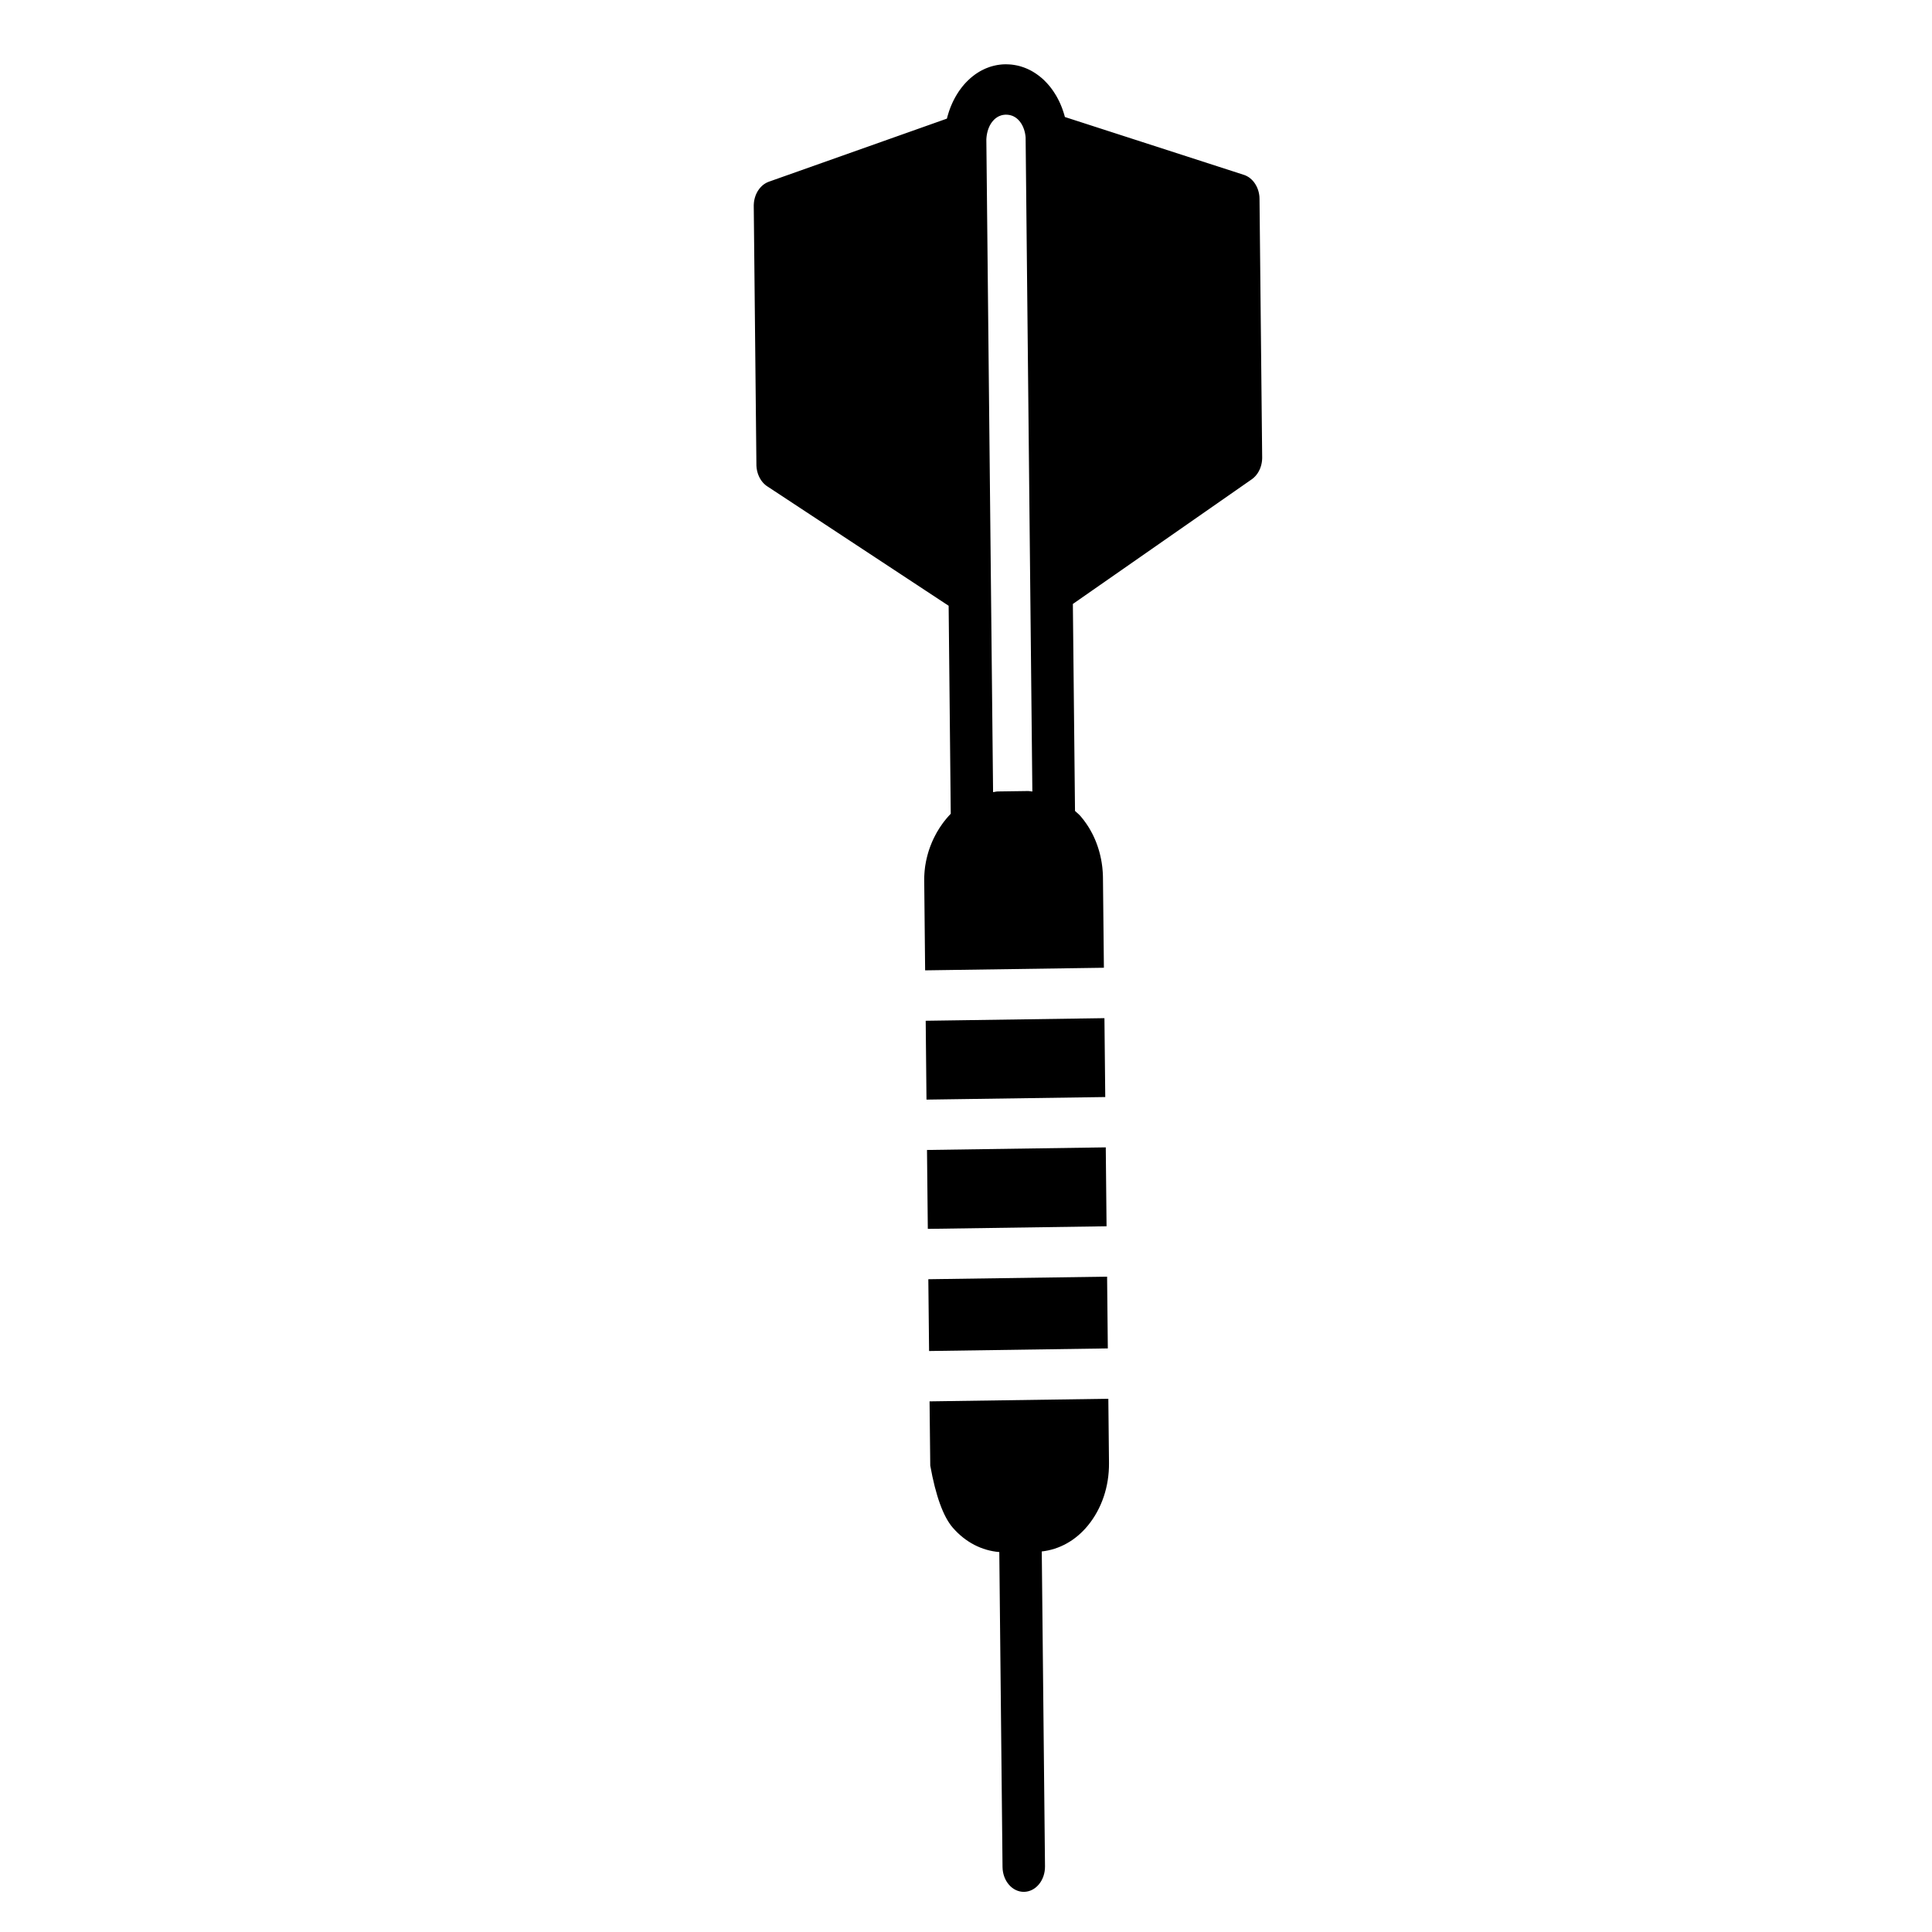
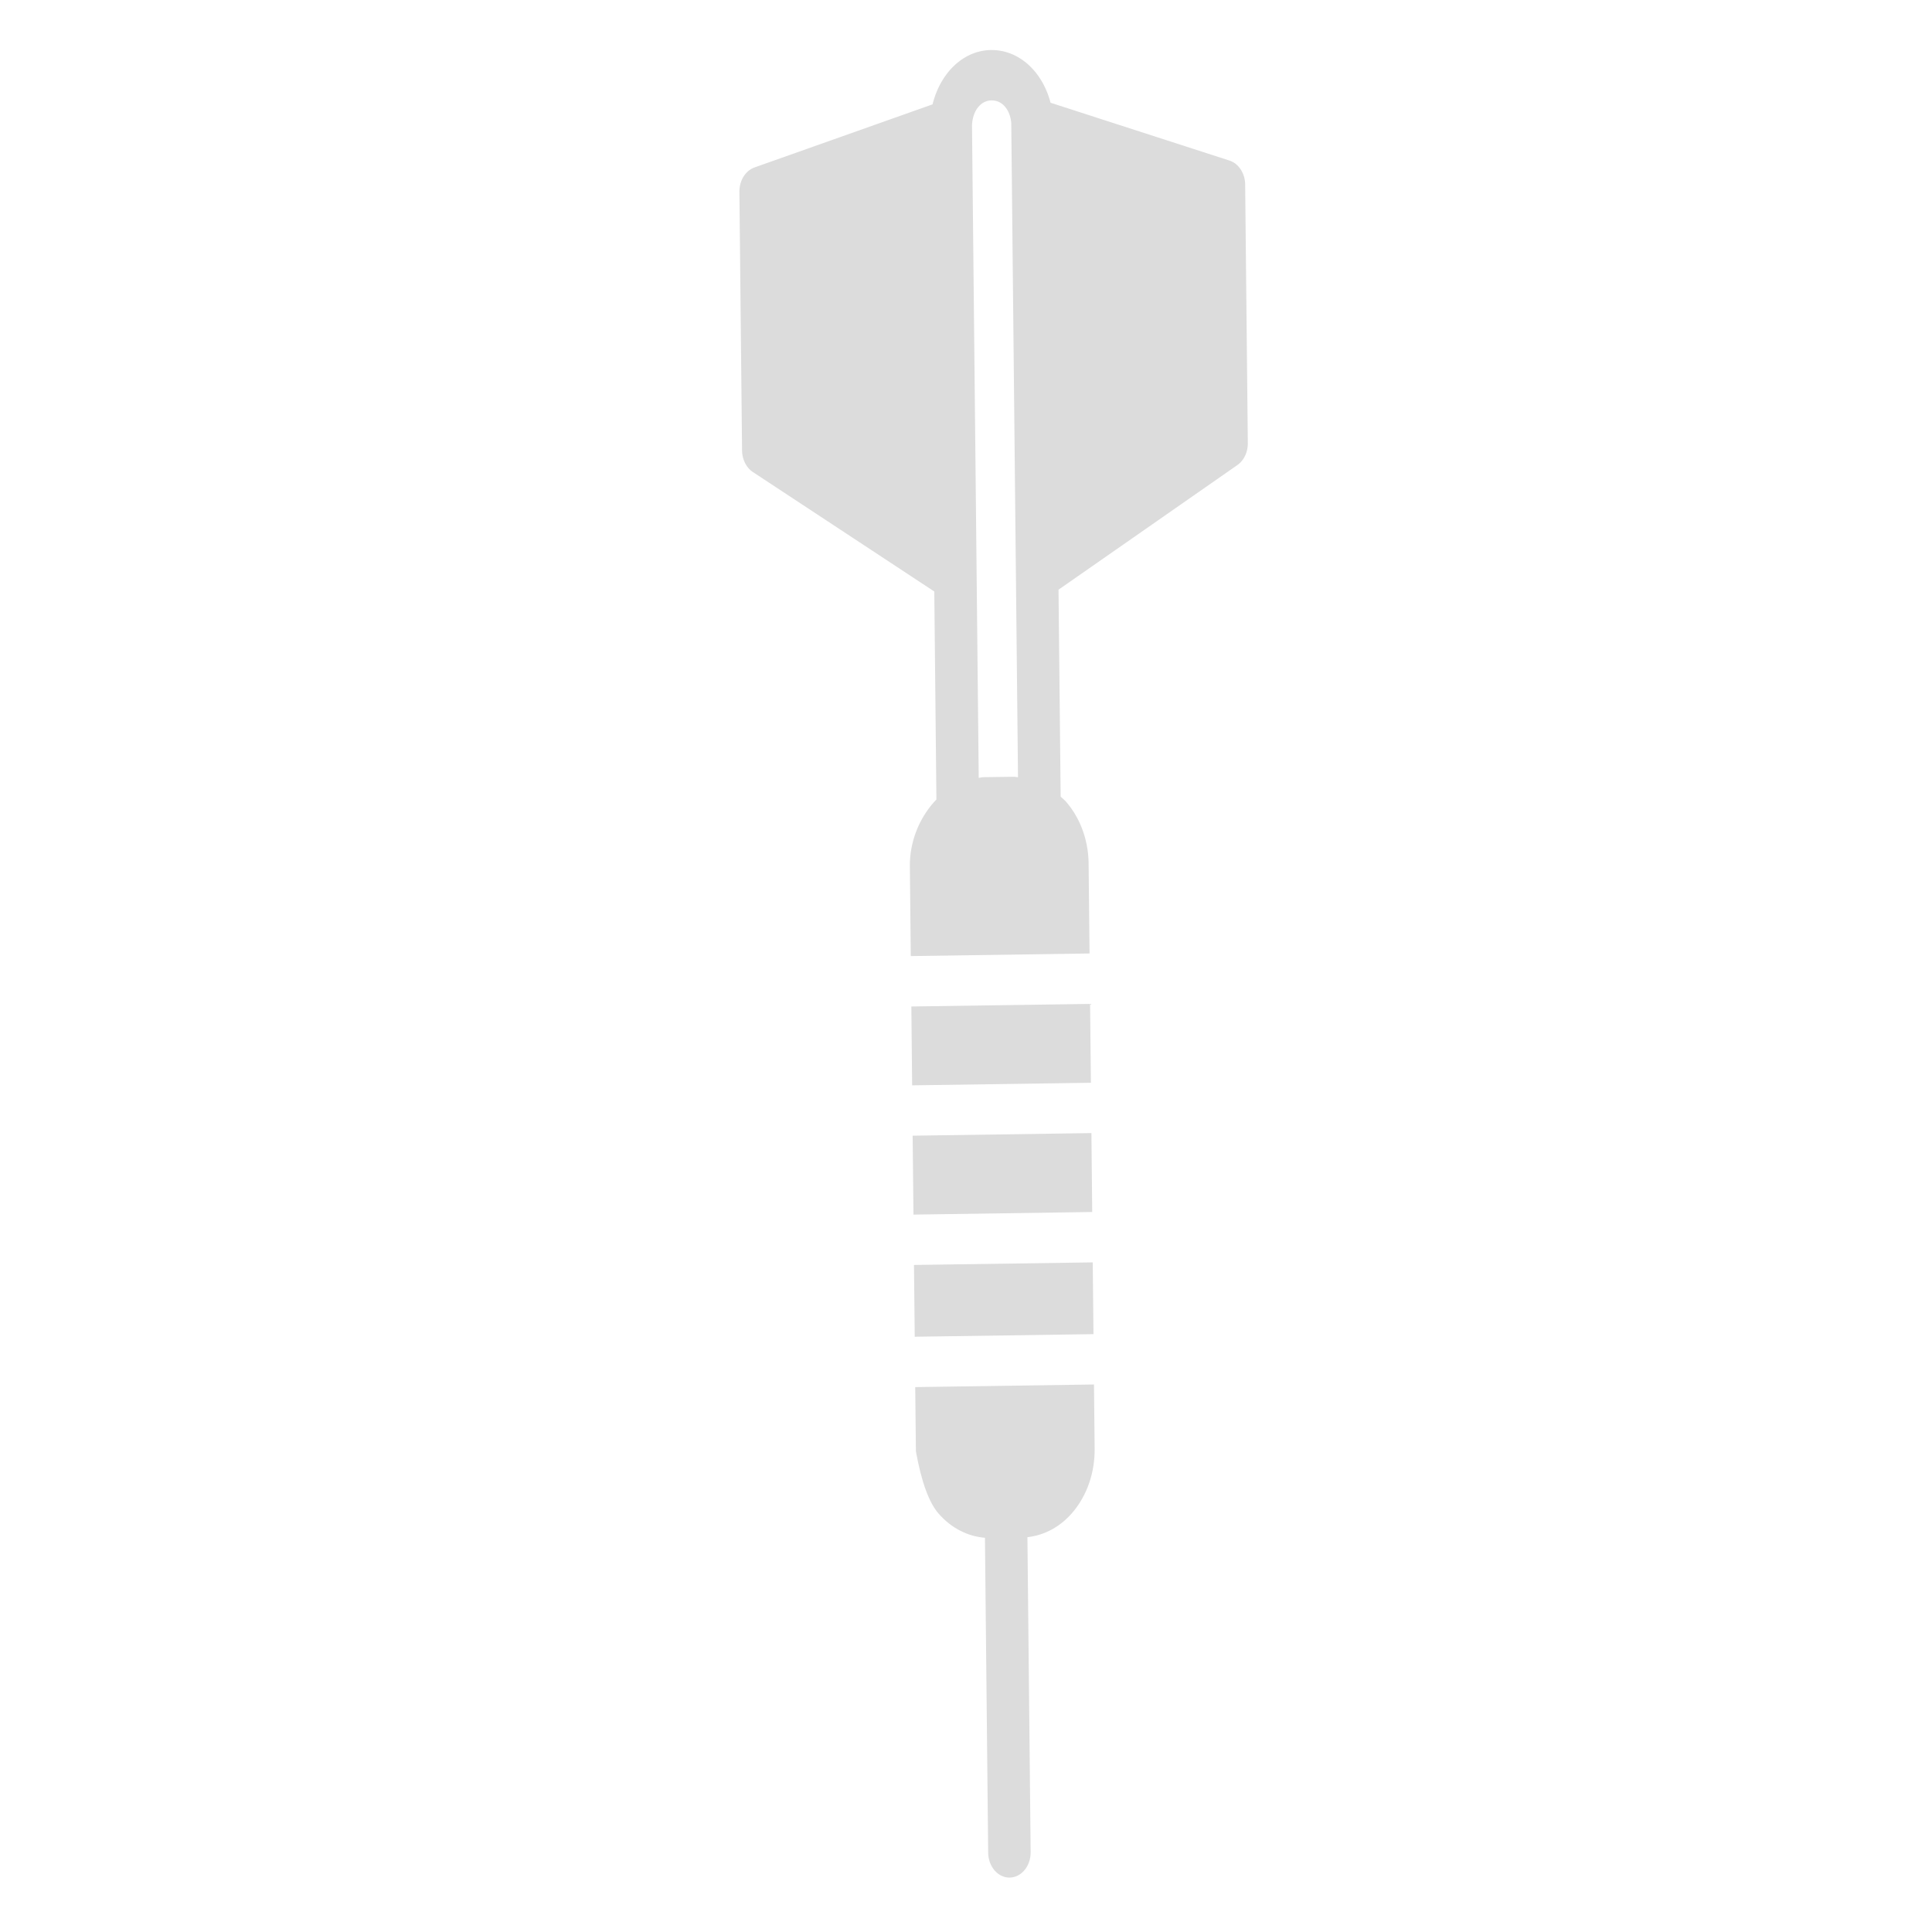
- <svg xmlns="http://www.w3.org/2000/svg" xmlns:xlink="http://www.w3.org/1999/xlink" version="1.1" preserveAspectRatio="xMidYMid meet" viewBox="0 0 640 640" width="640" height="640">
+ <svg xmlns="http://www.w3.org/2000/svg" xmlns:xlink="http://www.w3.org/1999/xlink" width="640" height="640" preserveAspectRatio="xMidYMid meet">
  <defs>
-     <path d="M334.37 21.34L335.05 21.39L335.73 21.48L336.39 21.59L337.05 21.72L337.71 21.88L338.35 22.07L338.99 22.28L339.61 22.51L340.23 22.77L340.84 23.05L341.44 23.35L342.03 23.68L342.61 24.03L343.18 24.4L343.73 24.79L344.28 25.2L344.81 25.63L345.34 26.08L345.85 26.55L346.34 27.05L346.83 27.56L347.3 28.09L347.76 28.63L348.2 29.2L348.63 29.78L349.04 30.38L349.44 31L349.83 31.63L350.2 32.28L350.55 32.94L350.89 33.62L351.21 34.31L351.51 35.02L351.8 35.74L352.06 36.48L352.31 37.22L352.55 37.99L352.76 38.76L412.04 57.92L412.27 58L412.49 58.08L412.71 58.18L412.92 58.28L413.13 58.39L413.34 58.51L413.54 58.63L413.74 58.76L413.94 58.9L414.13 59.05L414.31 59.21L414.49 59.37L414.67 59.53L414.84 59.71L415.01 59.88L415.17 60.07L415.32 60.26L415.47 60.46L415.62 60.66L415.76 60.87L415.89 61.08L416.02 61.3L416.14 61.52L416.26 61.74L416.37 61.98L416.48 62.21L416.57 62.45L416.67 62.69L416.75 62.94L416.83 63.19L416.9 63.44L416.97 63.7L417.02 63.96L417.08 64.23L417.12 64.49L417.16 64.76L417.19 65.03L417.21 65.3L417.22 65.58L417.23 65.86L418.11 151.49L418.11 151.66L418.11 151.82L418.1 151.99L418.09 152.16L418.08 152.32L418.07 152.49L418.05 152.65L418.03 152.82L418.01 152.98L417.99 153.14L417.96 153.3L417.93 153.46L417.9 153.62L417.86 153.78L417.83 153.94L417.79 154.09L417.74 154.25L417.7 154.4L417.65 154.56L417.6 154.71L417.55 154.86L417.49 155.01L417.44 155.16L417.38 155.3L417.32 155.45L417.25 155.59L417.18 155.73L417.11 155.87L417.04 156.01L416.97 156.15L416.89 156.28L416.82 156.42L416.73 156.55L416.65 156.68L416.57 156.81L416.48 156.93L416.39 157.06L416.3 157.18L416.21 157.3L416.11 157.42L416.08 157.46L416.05 157.5L416.01 157.54L415.98 157.57L415.95 157.61L415.91 157.65L415.88 157.69L415.84 157.73L415.81 157.76L415.78 157.8L415.74 157.84L415.71 157.87L415.67 157.91L415.63 157.95L415.6 157.98L415.56 158.02L415.53 158.05L415.49 158.09L415.45 158.12L415.42 158.15L415.38 158.19L415.34 158.22L415.31 158.26L415.27 158.29L415.23 158.32L415.19 158.36L415.16 158.39L415.12 158.42L415.08 158.45L415.04 158.48L415 158.51L414.96 158.55L414.92 158.58L414.88 158.61L414.84 158.64L414.8 158.67L414.76 158.7L414.72 158.73L414.68 158.76L414.64 158.79L355.4 200.07L356.11 268.62L356.16 268.67L356.2 268.71L356.25 268.75L356.29 268.79L356.34 268.84L356.39 268.88L356.43 268.92L356.48 268.96L356.52 269L356.57 269.05L356.62 269.09L356.66 269.13L356.71 269.17L356.8 269.25L356.85 269.3L356.9 269.34L356.94 269.38L356.99 269.42L357.04 269.46L357.08 269.5L357.13 269.55L357.17 269.59L357.22 269.63L357.27 269.67L357.31 269.72L357.36 269.76L357.4 269.8L357.45 269.85L357.49 269.89L357.54 269.93L357.58 269.98L357.63 270.02L357.67 270.07L357.71 270.12L357.76 270.16L357.8 270.21L357.85 270.26L357.89 270.31L357.93 270.35L358.28 270.77L358.62 271.19L358.96 271.61L359.28 272.05L359.6 272.49L359.91 272.93L360.21 273.38L360.51 273.84L360.8 274.3L361.07 274.77L361.34 275.25L361.6 275.73L361.86 276.21L362.1 276.7L362.34 277.2L362.57 277.7L362.79 278.21L363 278.72L363.2 279.23L363.39 279.75L363.58 280.27L363.75 280.8L363.92 281.33L364.08 281.87L364.23 282.41L364.37 282.95L364.5 283.5L364.62 284.05L364.74 284.6L364.84 285.16L364.94 285.72L365.02 286.29L365.1 286.85L365.17 287.42L365.22 287.99L365.27 288.57L365.31 289.14L365.34 289.72L365.36 290.3L365.37 290.88L365.68 320.58L306.46 321.44L306.16 291.74L306.16 291.09L306.17 290.45L306.2 289.81L306.24 289.17L306.29 288.54L306.36 287.9L306.43 287.27L306.52 286.65L306.63 286.03L306.74 285.41L306.87 284.8L307.01 284.19L307.16 283.58L307.32 282.99L307.49 282.39L307.67 281.8L307.87 281.21L308.07 280.64L308.29 280.06L308.52 279.49L308.75 278.93L309 278.37L309.25 277.82L309.52 277.28L309.8 276.74L310.08 276.21L310.37 275.68L310.68 275.17L310.99 274.66L311.31 274.15L311.64 273.66L311.98 273.17L312.32 272.69L312.67 272.22L313.04 271.76L313.4 271.3L313.78 270.86L314.16 270.42L314.56 269.99L314.95 269.57L314.25 200.67L254.19 161.12L254.02 161.01L253.86 160.89L253.7 160.77L253.55 160.65L253.4 160.52L253.25 160.38L253.1 160.24L252.96 160.1L252.83 159.96L252.69 159.81L252.56 159.65L252.44 159.49L252.31 159.33L252.19 159.17L252.08 159L251.97 158.82L251.86 158.65L251.76 158.47L251.66 158.29L251.56 158.1L251.47 157.91L251.38 157.72L251.3 157.53L251.22 157.33L251.14 157.14L251.07 156.94L251.01 156.73L250.95 156.53L250.89 156.32L250.84 156.11L250.79 155.9L250.74 155.68L250.71 155.47L250.67 155.25L250.64 155.04L250.62 154.82L250.6 154.59L250.58 154.37L250.57 154.15L250.57 153.92L249.69 68.29L249.69 68.01L249.7 67.73L249.72 67.46L249.74 67.18L249.77 66.91L249.81 66.65L249.85 66.38L249.91 66.12L249.97 65.86L250.03 65.6L250.11 65.35L250.19 65.1L250.27 64.85L250.36 64.61L250.46 64.37L250.57 64.14L250.68 63.91L250.8 63.68L250.92 63.46L251.05 63.24L251.19 63.03L251.33 62.83L251.47 62.63L251.63 62.43L251.78 62.24L251.95 62.06L252.11 61.88L252.29 61.71L252.46 61.54L252.65 61.38L252.83 61.23L253.02 61.09L253.22 60.95L253.42 60.82L253.63 60.69L253.83 60.58L254.05 60.47L254.26 60.37L254.48 60.28L254.71 60.19L313.67 39.3L313.88 38.51L314.11 37.73L314.35 36.96L314.61 36.21L314.89 35.48L315.19 34.76L315.5 34.05L315.83 33.36L316.18 32.68L316.54 32.02L316.92 31.38L317.31 30.75L317.71 30.14L318.14 29.55L318.57 28.97L319.02 28.41L319.48 27.87L319.96 27.35L320.45 26.85L320.95 26.37L321.46 25.9L321.98 25.46L322.52 25.04L323.06 24.63L323.62 24.25L324.19 23.89L324.76 23.55L325.35 23.24L325.94 22.95L326.55 22.67L327.16 22.43L327.78 22.2L328.41 22L329.04 21.83L329.68 21.68L330.33 21.55L330.99 21.45L331.65 21.37L332.32 21.32L332.99 21.3L333.68 21.31L334.37 21.34ZM332.63 38.03L332.36 38.06L332.11 38.11L331.85 38.17L331.6 38.24L331.36 38.33L331.12 38.42L330.88 38.53L330.65 38.64L330.43 38.77L330.21 38.91L330 39.06L329.79 39.21L329.59 39.38L329.39 39.56L329.2 39.75L329.02 39.95L328.84 40.15L328.67 40.37L328.5 40.59L328.34 40.82L328.19 41.06L328.04 41.31L327.9 41.56L327.77 41.83L327.65 42.1L327.53 42.38L327.42 42.66L327.32 42.95L327.23 43.25L327.14 43.55L327.06 43.87L326.99 44.18L326.93 44.5L326.87 44.83L326.83 45.16L326.79 45.5L326.76 45.85L326.74 46.19L328.28 195.62L328.28 195.63L328.28 195.64L328.28 195.65L328.28 195.66L328.28 195.66L328.97 262.4L329.01 262.4L329.05 262.39L329.08 262.39L329.12 262.38L329.16 262.38L329.2 262.37L329.24 262.37L329.27 262.36L329.31 262.35L329.35 262.35L329.39 262.34L329.43 262.33L329.46 262.33L329.5 262.32L329.54 262.31L329.58 262.3L329.65 262.29L329.69 262.28L329.73 262.28L329.77 262.27L329.81 262.26L329.84 262.26L329.88 262.25L329.92 262.24L329.96 262.24L329.99 262.23L330.03 262.22L330.07 262.22L330.11 262.21L330.15 262.21L330.19 262.2L330.22 262.2L330.26 262.2L330.3 262.19L330.34 262.19L330.38 262.19L330.42 262.19L330.46 262.18L330.49 262.18L340.45 262.04L340.48 262.04L340.52 262.04L340.56 262.04L340.6 262.04L340.64 262.04L340.68 262.04L340.72 262.05L340.75 262.05L340.79 262.05L340.83 262.06L340.87 262.06L340.91 262.06L340.94 262.07L340.98 262.07L341.02 262.08L341.06 262.08L341.1 262.09L341.14 262.09L341.17 262.1L341.21 262.1L341.25 262.11L341.29 262.11L341.4 262.13L341.44 262.13L341.48 262.14L341.52 262.14L341.55 262.15L341.59 262.15L341.63 262.16L341.67 262.16L341.71 262.17L341.75 262.17L341.79 262.18L341.82 262.18L341.86 262.18L341.9 262.19L341.94 262.19L341.98 262.19L341.29 195.44L341.29 195.44L339.75 45.57L339.73 45.31L339.7 45.04L339.66 44.76L339.62 44.49L339.57 44.22L339.52 43.95L339.45 43.68L339.38 43.41L339.3 43.14L339.22 42.87L339.12 42.61L339.02 42.35L338.92 42.09L338.8 41.84L338.68 41.59L338.55 41.34L338.41 41.1L338.27 40.87L338.11 40.64L337.95 40.42L337.79 40.2L337.61 40L337.43 39.8L337.24 39.6L337.04 39.42L336.84 39.25L336.63 39.08L336.41 38.93L336.18 38.78L335.94 38.65L335.7 38.52L335.45 38.41L335.19 38.31L334.92 38.23L334.65 38.15L334.37 38.09L334.08 38.05L333.78 38.01L333.48 38L333.16 37.99L332.89 38L332.63 38.03Z" id="cyRYxoTd7" />
-     <path d="M307.35 407.08L307.08 380.94L366.3 380.08L366.56 406.22L307.35 407.08Z" id="alkNI9cTv" />
-     <path d="M315.6 506.04C319.82 510.91 325.25 513.66 331.03 514.14C331.14 524.57 331.99 608.03 332.1 618.46C332.15 623.07 335.33 626.75 339.22 626.7C341.16 626.67 342.91 625.72 344.17 624.19C345.43 622.66 346.19 620.56 346.17 618.26C346.06 607.83 345.21 524.37 345.1 513.94C350.87 513.29 356.24 510.39 360.35 505.39C364.95 499.79 367.44 492.43 367.37 484.65C367.35 483.23 367.28 476.14 367.15 463.36L307.93 464.22L308.16 485.5C309.97 495.55 312.46 502.39 315.6 506.04Z" id="d1eFlgznv" />
-     <path d="M306.91 364.26L306.65 338.14L365.86 337.28L366.13 363.41L306.91 364.26Z" id="bbJxQ6elb" />
-     <path d="M307.77 447.54L307.52 423.76L366.74 422.91L366.98 446.68L307.77 447.54Z" id="b3qRbdHabz" />
+     <path id="cyRYxoTd7" d="m334.37,21.34l0.68,0.05l0.68,0.09l0.66,0.11l0.66,0.13l0.66,0.16l0.64,0.19l0.64,0.21l0.62,0.23l0.62,0.26l0.61,0.28l0.6,0.3l0.59,0.33l0.58,0.35l0.57,0.37l0.55,0.39l0.55,0.41l0.53,0.43l0.53,0.45l0.51,0.47l0.49,0.5l0.49,0.51l0.47,0.53l0.46,0.54l0.44,0.57l0.43,0.58l0.41,0.6l0.4,0.62l0.39,0.63l0.37,0.65l0.35,0.66l0.34,0.68l0.32,0.69l0.3,0.71l0.29,0.72l0.26,0.74l0.25,0.74l0.24,0.77l0.21,0.77l59.28,19.16l0.23,0.08l0.22,0.08l0.22,0.1l0.21,0.1l0.21,0.11l0.21,0.12l0.2,0.12l0.2,0.13l0.2,0.14l0.19,0.15l0.18,0.16l0.18,0.16l0.18,0.16l0.17,0.18l0.17,0.17l0.16,0.19l0.15,0.19l0.15,0.2l0.15,0.2l0.14,0.21l0.13,0.21l0.13,0.22l0.12,0.22l0.12,0.22l0.11,0.24l0.11,0.23l0.09,0.24l0.1,0.24l0.08,0.25l0.08,0.25l0.07,0.25l0.07,0.26l0.05,0.26l0.06,0.27l0.04,0.26l0.04,0.27l0.03,0.27l0.02,0.27l0.01,0.28l0.01,0.28l0.88,85.63l0,0.17l0,0.16l-0.01,0.17l-0.01,0.17l-0.01,0.16l-0.01,0.17l-0.02,0.16l-0.02,0.17l-0.02,0.16l-0.02,0.16l-0.03,0.16l-0.03,0.16l-0.03,0.16l-0.04,0.16l-0.03,0.16l-0.04,0.15l-0.05,0.16l-0.04,0.15l-0.05,0.16l-0.05,0.15l-0.05,0.15l-0.06,0.15l-0.05,0.15l-0.06,0.14l-0.06,0.15l-0.07,0.14l-0.07,0.14l-0.07,0.14l-0.07,0.14l-0.07,0.14l-0.08,0.13l-0.07,0.14l-0.09,0.13l-0.08,0.13l-0.08,0.13l-0.09,0.12l-0.09,0.13l-0.09,0.12l-0.09,0.12l-0.1,0.12l-0.03,0.04l-0.03,0.04l-0.04,0.04l-0.03,0.03l-0.03,0.04l-0.04,0.04l-0.03,0.04l-0.04,0.04l-0.03,0.03l-0.03,0.04l-0.04,0.04l-0.03,0.03l-0.04,0.04l-0.04,0.04l-0.03,0.03l-0.04,0.04l-0.03,0.03l-0.04,0.04l-0.04,0.03l-0.03,0.03l-0.04,0.04l-0.04,0.03l-0.03,0.04l-0.04,0.03l-0.04,0.03l-0.04,0.04l-0.03,0.03l-0.04,0.03l-0.04,0.03l-0.04,0.03l-0.04,0.03l-0.04,0.04l-0.04,0.03l-0.04,0.03l-0.04,0.03l-0.04,0.03l-0.04,0.03l-0.04,0.03l-0.04,0.03l-0.04,0.03l-59.24,41.28l0.71,68.55l0.05,0.05l0.04,0.04l0.05,0.04l0.04,0.04l0.05,0.05l0.05,0.04l0.04,0.04l0.05,0.04l0.04,0.04l0.05,0.05l0.05,0.04l0.04,0.04l0.05,0.04l0.09,0.08l0.05,0.05l0.05,0.04l0.04,0.04l0.05,0.04l0.05,0.04l0.04,0.04l0.05,0.05l0.04,0.04l0.05,0.04l0.05,0.04l0.04,0.05l0.05,0.04l0.04,0.04l0.05,0.05l0.04,0.04l0.05,0.04l0.04,0.05l0.05,0.04l0.04,0.05l0.04,0.05l0.05,0.04l0.04,0.05l0.05,0.05l0.04,0.05l0.04,0.04l0.35,0.42l0.34,0.42l0.34,0.42l0.32,0.44l0.32,0.44l0.31,0.44l0.3,0.45l0.3,0.46l0.29,0.46l0.27,0.47l0.27,0.48l0.26,0.48l0.26,0.48l0.24,0.49l0.24,0.5l0.23,0.5l0.22,0.51l0.21,0.51l0.2,0.51l0.19,0.52l0.19,0.52l0.17,0.53l0.17,0.53l0.16,0.54l0.15,0.54l0.14,0.54l0.13,0.55l0.12,0.55l0.12,0.55l0.1,0.56l0.1,0.56l0.08,0.57l0.08,0.56l0.07,0.57l0.05,0.57l0.05,0.58l0.04,0.57l0.03,0.58l0.02,0.58l0.01,0.58l0.31,29.7l-59.22,0.86l-0.3,-29.7l0,-0.65l0.01,-0.64l0.03,-0.64l0.04,-0.64l0.05,-0.63l0.07,-0.64l0.07,-0.63l0.09,-0.62l0.11,-0.62l0.11,-0.62l0.13,-0.61l0.14,-0.61l0.15,-0.61l0.16,-0.59l0.17,-0.6l0.18,-0.59l0.2,-0.59l0.2,-0.57l0.22,-0.58l0.23,-0.57l0.23,-0.56l0.25,-0.56l0.25,-0.55l0.27,-0.54l0.28,-0.54l0.28,-0.53l0.29,-0.53l0.31,-0.51l0.31,-0.51l0.32,-0.51l0.33,-0.49l0.34,-0.49l0.34,-0.48l0.35,-0.47l0.37,-0.46l0.36,-0.46l0.38,-0.44l0.38,-0.44l0.4,-0.43l0.39,-0.42l-0.7,-68.9l-60.06,-39.55l-0.17,-0.11l-0.16,-0.12l-0.16,-0.12l-0.15,-0.12l-0.15,-0.13l-0.15,-0.14l-0.15,-0.14l-0.14,-0.14l-0.13,-0.14l-0.14,-0.15l-0.13,-0.16l-0.12,-0.16l-0.13,-0.16l-0.12,-0.16l-0.11,-0.17l-0.11,-0.18l-0.11,-0.17l-0.1,-0.18l-0.1,-0.18l-0.1,-0.19l-0.09,-0.19l-0.09,-0.19l-0.08,-0.19l-0.08,-0.2l-0.08,-0.19l-0.07,-0.2l-0.06,-0.21l-0.06,-0.2l-0.06,-0.21l-0.05,-0.21l-0.05,-0.21l-0.05,-0.22l-0.03,-0.21l-0.04,-0.22l-0.03,-0.21l-0.02,-0.22l-0.02,-0.23l-0.02,-0.22l-0.01,-0.22l0,-0.23l-0.88,-85.63l0,-0.28l0.01,-0.28l0.02,-0.27l0.02,-0.28l0.03,-0.27l0.04,-0.26l0.04,-0.27l0.06,-0.26l0.06,-0.26l0.06,-0.26l0.08,-0.25l0.08,-0.25l0.08,-0.25l0.09,-0.24l0.1,-0.24l0.11,-0.23l0.11,-0.23l0.12,-0.23l0.12,-0.22l0.13,-0.22l0.14,-0.21l0.14,-0.2l0.14,-0.2l0.16,-0.2l0.15,-0.19l0.17,-0.18l0.16,-0.18l0.18,-0.17l0.17,-0.17l0.19,-0.16l0.18,-0.15l0.19,-0.14l0.2,-0.14l0.2,-0.13l0.21,-0.13l0.2,-0.11l0.22,-0.11l0.21,-0.1l0.22,-0.09l0.23,-0.09l58.96,-20.89l0.21,-0.79l0.23,-0.78l0.24,-0.77l0.26,-0.75l0.28,-0.73l0.3,-0.72l0.31,-0.71l0.33,-0.69l0.35,-0.68l0.36,-0.66l0.38,-0.64l0.39,-0.63l0.4,-0.61l0.43,-0.59l0.43,-0.58l0.45,-0.56l0.46,-0.54l0.48,-0.52l0.49,-0.5l0.5,-0.48l0.51,-0.47l0.52,-0.44l0.54,-0.42l0.54,-0.41l0.56,-0.38l0.57,-0.36l0.57,-0.34l0.59,-0.31l0.59,-0.29l0.61,-0.28l0.61,-0.24l0.62,-0.23l0.63,-0.2l0.63,-0.17l0.64,-0.15l0.65,-0.13l0.66,-0.1l0.66,-0.08l0.67,-0.05l0.67,-0.02l0.69,0.01l0.69,0.03zm-1.74,16.69l-0.27,0.03l-0.25,0.05l-0.26,0.06l-0.25,0.07l-0.24,0.09l-0.24,0.09l-0.24,0.11l-0.23,0.11l-0.22,0.13l-0.22,0.14l-0.21,0.15l-0.21,0.15l-0.2,0.17l-0.2,0.18l-0.19,0.19l-0.18,0.2l-0.18,0.2l-0.17,0.22l-0.17,0.22l-0.16,0.23l-0.15,0.24l-0.15,0.25l-0.14,0.25l-0.13,0.27l-0.12,0.27l-0.12,0.28l-0.11,0.28l-0.1,0.29l-0.09,0.3l-0.09,0.3l-0.08,0.32l-0.07,0.31l-0.06,0.32l-0.06,0.33l-0.04,0.33l-0.04,0.34l-0.03,0.35l-0.02,0.34l1.54,149.43l0,0.01l0,0.01l0,0.01l0,0.01l0,0l0.69,66.74l0.04,0l0.04,-0.01l0.03,0l0.04,-0.01l0.04,0l0.04,-0.01l0.04,0l0.03,-0.01l0.04,-0.01l0.04,0l0.04,-0.01l0.04,-0.01l0.03,0l0.04,-0.01l0.04,-0.01l0.04,-0.01l0.07,-0.01l0.04,-0.01l0.04,0l0.04,-0.01l0.04,-0.01l0.03,0l0.04,-0.01l0.04,-0.01l0.04,0l0.03,-0.01l0.04,-0.01l0.04,0l0.04,-0.01l0.04,0l0.04,-0.01l0.03,0l0.04,0l0.04,-0.01l0.04,0l0.04,0l0.04,0l0.04,-0.01l0.03,0l9.96,-0.14l0.03,0l0.04,0l0.04,0l0.04,0l0.04,0l0.04,0l0.04,0.01l0.03,0l0.04,0l0.04,0.01l0.04,0l0.04,0l0.03,0.01l0.04,0l0.04,0.01l0.04,0l0.04,0.01l0.04,0l0.03,0.01l0.04,0l0.04,0.01l0.04,0l0.11,0.02l0.04,0l0.04,0.01l0.04,0l0.03,0.01l0.04,0l0.04,0.01l0.04,0l0.04,0.01l0.04,0l0.04,0.01l0.03,0l0.04,0l0.04,0.01l0.04,0l0.04,0l-0.69,-66.75l0,0l-1.54,-149.87l-0.02,-0.26l-0.03,-0.27l-0.04,-0.28l-0.04,-0.27l-0.05,-0.27l-0.05,-0.27l-0.07,-0.27l-0.07,-0.27l-0.08,-0.27l-0.08,-0.27l-0.1,-0.26l-0.1,-0.26l-0.1,-0.26l-0.12,-0.25l-0.12,-0.25l-0.13,-0.25l-0.14,-0.24l-0.14,-0.23l-0.16,-0.23l-0.16,-0.22l-0.16,-0.22l-0.18,-0.2l-0.18,-0.2l-0.19,-0.2l-0.2,-0.18l-0.2,-0.17l-0.21,-0.17l-0.22,-0.15l-0.23,-0.15l-0.24,-0.13l-0.24,-0.13l-0.25,-0.11l-0.26,-0.1l-0.27,-0.08l-0.27,-0.08l-0.28,-0.06l-0.29,-0.04l-0.3,-0.04l-0.3,-0.01l-0.32,-0.01l-0.27,0.01l-0.26,0.03z" />
+     <path id="alkNI9cTv" d="m307.35,407.08l-0.27,-26.14l59.22,-0.86l0.26,26.14l-59.21,0.86z" />
+     <path id="d1eFlgznv" d="m315.6,506.04c4.22,4.87 9.65,7.62 15.43,8.1c0.11,10.43 0.96,93.89 1.07,104.32c0.05,4.61 3.23,8.29 7.12,8.24c1.94,-0.03 3.69,-0.98 4.95,-2.51c1.26,-1.53 2.02,-3.63 2,-5.93c-0.11,-10.43 -0.96,-93.89 -1.07,-104.32c5.77,-0.65 11.14,-3.55 15.25,-8.55c4.6,-5.6 7.09,-12.96 7.02,-20.74c-0.02,-1.42 -0.09,-8.51 -0.22,-21.29l-59.22,0.86l0.23,21.28c1.81,10.05 4.3,16.89 7.44,20.54z" />
+     <path id="bbJxQ6elb" d="m306.91,364.26l-0.26,-26.12l59.21,-0.86l0.27,26.13l-59.22,0.85z" />
+     <path id="b3qRbdHabz" d="m307.77,447.54l-0.25,-23.78l59.22,-0.85l0.24,23.77l-59.21,0.86z" />
  </defs>
  <g>
-     <g>
-       <g>
-         <use xlink:href="#cyRYxoTd7" opacity="1" fill="#000000" fill-opacity="1" />
-         <g>
-           <use xlink:href="#cyRYxoTd7" opacity="1" fill-opacity="0" stroke="#000000" stroke-width="1" stroke-opacity="0" />
+     <rect fill="none" id="canvas_background" height="402" width="582" y="-1" x="-1" />
+   </g>
+   <g>
+     <g id="svg_1">
+       <g id="svg_2">
+         <g id="svg_3">
+           <use stroke-width="0" x="-4.753" y="-4.728" id="svg_4" fill="#dcdcdc" xlink:href="#cyRYxoTd7" />
+           <g id="svg_5">
+             <use fill="#dcdcdc" x="-4.753" y="-4.728" id="svg_6" stroke-opacity="0" stroke-width="0" stroke="#000000" fill-opacity="0" xlink:href="#cyRYxoTd7" />
+           </g>
        </g>
-       </g>
-       <g>
-         <use xlink:href="#alkNI9cTv" opacity="1" fill="#000000" fill-opacity="1" />
-         <g>
-           <use xlink:href="#alkNI9cTv" opacity="1" fill-opacity="0" stroke="#000000" stroke-width="1" stroke-opacity="0" />
+         <g id="svg_7">
+           <use stroke-width="0" x="-4.753" y="-4.728" id="svg_8" fill="#dcdcdc" xlink:href="#alkNI9cTv" />
+           <g id="svg_9">
+             <use fill="#dcdcdc" x="-4.753" y="-4.728" id="svg_10" stroke-opacity="0" stroke-width="0" stroke="#000000" fill-opacity="0" xlink:href="#alkNI9cTv" />
+           </g>
        </g>
-       </g>
-       <g>
-         <use xlink:href="#d1eFlgznv" opacity="1" fill="#000000" fill-opacity="1" />
-         <g>
-           <use xlink:href="#d1eFlgznv" opacity="1" fill-opacity="0" stroke="#000000" stroke-width="1" stroke-opacity="0" />
+         <g id="svg_11">
+           <use stroke-width="0" x="-4.753" y="-4.728" id="svg_12" fill="#dcdcdc" xlink:href="#d1eFlgznv" />
+           <g id="svg_13">
+             <use fill="#dcdcdc" x="-4.753" y="-4.728" id="svg_14" stroke-opacity="0" stroke-width="0" stroke="#000000" fill-opacity="0" xlink:href="#d1eFlgznv" />
+           </g>
        </g>
-       </g>
-       <g>
-         <use xlink:href="#bbJxQ6elb" opacity="1" fill="#000000" fill-opacity="1" />
-         <g>
-           <use xlink:href="#bbJxQ6elb" opacity="1" fill-opacity="0" stroke="#000000" stroke-width="1" stroke-opacity="0" />
+         <g id="svg_15">
+           <use stroke-width="0" x="-4.753" y="-4.728" id="svg_16" fill="#dcdcdc" xlink:href="#bbJxQ6elb" />
+           <g id="svg_17">
+             <use fill="#dcdcdc" x="-4.753" y="-4.728" id="svg_18" stroke-opacity="0" stroke-width="0" stroke="#000000" fill-opacity="0" xlink:href="#bbJxQ6elb" />
+           </g>
        </g>
-       </g>
-       <g>
-         <use xlink:href="#b3qRbdHabz" opacity="1" fill="#000000" fill-opacity="1" />
-         <g>
-           <use xlink:href="#b3qRbdHabz" opacity="1" fill-opacity="0" stroke="#000000" stroke-width="1" stroke-opacity="0" />
+         <g id="svg_19">
+           <use stroke-width="0" x="-4.753" y="-4.728" id="svg_20" fill="#dcdcdc" xlink:href="#b3qRbdHabz" />
+           <g id="svg_21">
+             <use fill="#dcdcdc" x="-4.753" y="-4.728" id="svg_22" stroke-opacity="0" stroke-width="0" stroke="#000000" fill-opacity="0" xlink:href="#b3qRbdHabz" />
+           </g>
        </g>
      </g>
    </g>
+     <path d="m300.769,81.955c0.769,0 3.291,-0.032 5.385,-3.846c3.413,-6.217 1.155,-15.344 0.769,-20.769c-0.055,-0.767 -0.546,0.033 -0.769,0.769c-1.607,5.309 -5.472,11.51 -8.462,20.769c-3.962,12.271 -5.795,21.707 -8.462,26.923c-2.042,3.994 -2.308,5.385 -2.308,4.615c0,-4.615 0.818,-12.337 0,-23.846c-0.771,-10.851 -2.533,-16.698 -3.077,-16.154c-0.544,0.544 -2.238,1.775 -3.846,4.615c-1.563,2.76 -2.308,3.846 -3.077,4.615l0,0.769" id="svg_23" stroke-width="0" stroke="#000" fill="none" />
+     <path d="m284.615,83.494c0,1.538 -0.107,3.826 -0.769,7.692c-0.918,5.361 -3.96,12.266 -6.154,18.462c-2.435,6.879 -7.484,12.484 -10.769,16.154c-3.628,4.053 -4.852,7.623 -7.692,9.231c-2.76,1.563 -4.615,2.308 -3.846,2.308c0.769,0 -0.96,-3.913 0,-10.769c1.553,-11.092 5.391,-22.697 10.769,-32.308c4.063,-7.261 7.768,-13.212 9.231,-12.308c0.654,0.404 -0.032,1.529 -1.538,6.923c-2.359,8.447 -4.459,16.226 -7.692,23.077c-2.936,6.222 -3.61,10.416 -4.615,10c-0.711,-0.294 0.769,-4.615 2.308,-10l0,-3.846l0.769,-1.538" id="svg_24" stroke-width="0" stroke="#000" fill="none" />
+     <defs>
+       <path id="svg_36" d="m334.37,21.34l0.68,0.05l0.68,0.09l0.66,0.11l0.66,0.13l0.66,0.16l0.64,0.19l0.64,0.21l0.62,0.23l0.62,0.26l0.61,0.28l0.6,0.3l0.59,0.33l0.58,0.35l0.57,0.37l0.55,0.39l0.55,0.41l0.53,0.43l0.53,0.45l0.51,0.47l0.49,0.5l0.49,0.51l0.47,0.53l0.46,0.54l0.44,0.57l0.43,0.58l0.41,0.6l0.4,0.62l0.39,0.63l0.37,0.65l0.35,0.66l0.34,0.68l0.32,0.69l0.3,0.71l0.29,0.72l0.26,0.74l0.25,0.74l0.24,0.77l0.21,0.77l59.28,19.16l0.23,0.08l0.22,0.08l0.22,0.1l0.21,0.1l0.21,0.11l0.21,0.12l0.2,0.12l0.2,0.13l0.2,0.14l0.19,0.15l0.18,0.16l0.18,0.16l0.18,0.16l0.17,0.18l0.17,0.17l0.16,0.19l0.15,0.19l0.15,0.2l0.15,0.2l0.14,0.21l0.13,0.21l0.13,0.22l0.12,0.22l0.12,0.22l0.11,0.24l0.11,0.23l0.09,0.24l0.1,0.24l0.08,0.25l0.08,0.25l0.07,0.25l0.07,0.26l0.05,0.26l0.06,0.27l0.04,0.26l0.04,0.27l0.03,0.27l0.02,0.27l0.01,0.28l0.01,0.28l0.88,85.63l0,0.17l0,0.16l-0.01,0.17l-0.01,0.17l-0.01,0.16l-0.01,0.17l-0.02,0.16l-0.02,0.17l-0.02,0.16l-0.02,0.16l-0.03,0.16l-0.03,0.16l-0.03,0.16l-0.04,0.16l-0.03,0.16l-0.04,0.15l-0.05,0.16l-0.04,0.15l-0.05,0.16l-0.05,0.15l-0.05,0.15l-0.06,0.15l-0.05,0.15l-0.06,0.14l-0.06,0.15l-0.07,0.14l-0.07,0.14l-0.07,0.14l-0.07,0.14l-0.07,0.14l-0.08,0.13l-0.07,0.14l-0.09,0.13l-0.08,0.13l-0.08,0.13l-0.09,0.12l-0.09,0.13l-0.09,0.12l-0.09,0.12l-0.1,0.12l-0.03,0.04l-0.03,0.04l-0.04,0.04l-0.03,0.03l-0.03,0.04l-0.04,0.04l-0.03,0.04l-0.04,0.04l-0.03,0.03l-0.03,0.04l-0.04,0.04l-0.03,0.03l-0.04,0.04l-0.04,0.04l-0.03,0.03l-0.04,0.04l-0.03,0.03l-0.04,0.04l-0.04,0.03l-0.03,0.03l-0.04,0.04l-0.04,0.03l-0.03,0.04l-0.04,0.03l-0.04,0.03l-0.04,0.04l-0.03,0.03l-0.04,0.03l-0.04,0.03l-0.04,0.03l-0.04,0.03l-0.04,0.04l-0.04,0.03l-0.04,0.03l-0.04,0.03l-0.04,0.03l-0.04,0.03l-0.04,0.03l-0.04,0.03l-0.04,0.03l-59.24,41.28l0.71,68.55l0.05,0.05l0.04,0.04l0.05,0.04l0.04,0.04l0.05,0.05l0.05,0.04l0.04,0.04l0.05,0.04l0.04,0.04l0.05,0.05l0.05,0.04l0.04,0.04l0.05,0.04l0.09,0.08l0.05,0.05l0.05,0.04l0.04,0.04l0.05,0.04l0.05,0.04l0.04,0.04l0.05,0.05l0.04,0.04l0.05,0.04l0.05,0.04l0.04,0.05l0.05,0.04l0.04,0.04l0.05,0.05l0.04,0.04l0.05,0.04l0.04,0.05l0.05,0.04l0.04,0.05l0.04,0.05l0.05,0.04l0.04,0.05l0.05,0.05l0.04,0.05l0.04,0.04l0.35,0.42l0.34,0.42l0.34,0.42l0.32,0.44l0.32,0.44l0.31,0.44l0.3,0.45l0.3,0.46l0.29,0.46l0.27,0.47l0.27,0.48l0.26,0.48l0.26,0.48l0.24,0.49l0.24,0.5l0.23,0.5l0.22,0.51l0.21,0.51l0.2,0.51l0.19,0.52l0.19,0.52l0.17,0.53l0.17,0.53l0.16,0.54l0.15,0.54l0.14,0.54l0.13,0.55l0.12,0.55l0.12,0.55l0.1,0.56l0.1,0.56l0.08,0.57l0.08,0.56l0.07,0.57l0.05,0.57l0.05,0.58l0.04,0.57l0.03,0.58l0.02,0.58l0.01,0.58l0.31,29.7l-59.22,0.86l-0.3,-29.7l0,-0.65l0.01,-0.64l0.03,-0.64l0.04,-0.64l0.05,-0.63l0.07,-0.64l0.07,-0.63l0.09,-0.62l0.11,-0.62l0.11,-0.62l0.13,-0.61l0.14,-0.61l0.15,-0.61l0.16,-0.59l0.17,-0.6l0.18,-0.59l0.2,-0.59l0.2,-0.57l0.22,-0.58l0.23,-0.57l0.23,-0.56l0.25,-0.56l0.25,-0.55l0.27,-0.54l0.28,-0.54l0.28,-0.53l0.29,-0.53l0.31,-0.51l0.31,-0.51l0.32,-0.51l0.33,-0.49l0.34,-0.49l0.34,-0.48l0.35,-0.47l0.37,-0.46l0.36,-0.46l0.38,-0.44l0.38,-0.44l0.4,-0.43l0.39,-0.42l-0.7,-68.9l-60.06,-39.55l-0.17,-0.11l-0.16,-0.12l-0.16,-0.12l-0.15,-0.12l-0.15,-0.13l-0.15,-0.14l-0.15,-0.14l-0.14,-0.14l-0.13,-0.14l-0.14,-0.15l-0.13,-0.16l-0.12,-0.16l-0.13,-0.16l-0.12,-0.16l-0.11,-0.17l-0.11,-0.18l-0.11,-0.17l-0.1,-0.18l-0.1,-0.18l-0.1,-0.19l-0.09,-0.19l-0.09,-0.19l-0.08,-0.19l-0.08,-0.2l-0.08,-0.19l-0.07,-0.2l-0.06,-0.21l-0.06,-0.2l-0.06,-0.21l-0.05,-0.21l-0.05,-0.21l-0.05,-0.22l-0.03,-0.21l-0.04,-0.22l-0.03,-0.21l-0.02,-0.22l-0.02,-0.23l-0.02,-0.22l-0.01,-0.22l0,-0.23l-0.88,-85.63l0,-0.28l0.01,-0.28l0.02,-0.27l0.02,-0.28l0.03,-0.27l0.04,-0.26l0.04,-0.27l0.06,-0.26l0.06,-0.26l0.06,-0.26l0.08,-0.25l0.08,-0.25l0.08,-0.25l0.09,-0.24l0.1,-0.24l0.11,-0.23l0.11,-0.23l0.12,-0.23l0.12,-0.22l0.13,-0.22l0.14,-0.21l0.14,-0.2l0.14,-0.2l0.16,-0.2l0.15,-0.19l0.17,-0.18l0.16,-0.18l0.18,-0.17l0.17,-0.17l0.19,-0.16l0.18,-0.15l0.19,-0.14l0.2,-0.14l0.2,-0.13l0.21,-0.13l0.2,-0.11l0.22,-0.11l0.21,-0.1l0.22,-0.09l0.23,-0.09l58.96,-20.89l0.21,-0.79l0.23,-0.78l0.24,-0.77l0.26,-0.75l0.28,-0.73l0.3,-0.72l0.31,-0.71l0.33,-0.69l0.35,-0.68l0.36,-0.66l0.38,-0.64l0.39,-0.63l0.4,-0.61l0.43,-0.59l0.43,-0.58l0.45,-0.56l0.46,-0.54l0.48,-0.52l0.49,-0.5l0.5,-0.48l0.51,-0.47l0.52,-0.44l0.54,-0.42l0.54,-0.41l0.56,-0.38l0.57,-0.36l0.57,-0.34l0.59,-0.31l0.59,-0.29l0.61,-0.28l0.61,-0.24l0.62,-0.23l0.63,-0.2l0.63,-0.17l0.64,-0.15l0.65,-0.13l0.66,-0.1l0.66,-0.08l0.67,-0.05l0.67,-0.02l0.69,0.01l0.69,0.03zm-1.74,16.69l-0.27,0.03l-0.25,0.05l-0.26,0.06l-0.25,0.07l-0.24,0.09l-0.24,0.09l-0.24,0.11l-0.23,0.11l-0.22,0.13l-0.22,0.14l-0.21,0.15l-0.21,0.15l-0.2,0.17l-0.2,0.18l-0.19,0.19l-0.18,0.2l-0.18,0.2l-0.17,0.22l-0.17,0.22l-0.16,0.23l-0.15,0.24l-0.15,0.25l-0.14,0.25l-0.13,0.27l-0.12,0.27l-0.12,0.28l-0.11,0.28l-0.1,0.29l-0.09,0.3l-0.09,0.3l-0.08,0.32l-0.07,0.31l-0.06,0.32l-0.06,0.33l-0.04,0.33l-0.04,0.34l-0.03,0.35l-0.02,0.34l1.54,149.43l0,0.01l0,0.01l0,0.01l0,0.01l0,0l0.69,66.74l0.04,0l0.04,-0.01l0.03,0l0.04,-0.01l0.04,0l0.04,-0.01l0.04,0l0.03,-0.01l0.04,-0.01l0.04,0l0.04,-0.01l0.04,-0.01l0.03,0l0.04,-0.01l0.04,-0.01l0.04,-0.01l0.07,-0.01l0.04,-0.01l0.04,0l0.04,-0.01l0.04,-0.01l0.03,0l0.04,-0.01l0.04,-0.01l0.04,0l0.03,-0.01l0.04,-0.01l0.04,0l0.04,-0.01l0.04,0l0.04,-0.01l0.03,0l0.04,0l0.04,-0.01l0.04,0l0.04,0l0.04,0l0.04,-0.01l0.03,0l9.96,-0.14l0.03,0l0.04,0l0.04,0l0.04,0l0.04,0l0.04,0l0.04,0.01l0.03,0l0.04,0l0.04,0.01l0.04,0l0.04,0l0.03,0.01l0.04,0l0.04,0.01l0.04,0l0.04,0.01l0.04,0l0.03,0.01l0.04,0l0.04,0.01l0.04,0l0.11,0.02l0.04,0l0.04,0.01l0.04,0l0.03,0.01l0.04,0l0.04,0.01l0.04,0l0.04,0.01l0.04,0l0.04,0.01l0.03,0l0.04,0l0.04,0.01l0.04,0l0.04,0l-0.69,-66.75l0,0l-1.54,-149.87l-0.02,-0.26l-0.03,-0.27l-0.04,-0.28l-0.04,-0.27l-0.05,-0.27l-0.05,-0.27l-0.07,-0.27l-0.07,-0.27l-0.08,-0.27l-0.08,-0.27l-0.1,-0.26l-0.1,-0.26l-0.1,-0.26l-0.12,-0.25l-0.12,-0.25l-0.13,-0.25l-0.14,-0.24l-0.14,-0.23l-0.16,-0.23l-0.16,-0.22l-0.16,-0.22l-0.18,-0.2l-0.18,-0.2l-0.19,-0.2l-0.2,-0.18l-0.2,-0.17l-0.21,-0.17l-0.22,-0.15l-0.23,-0.15l-0.24,-0.13l-0.24,-0.13l-0.25,-0.11l-0.26,-0.1l-0.27,-0.08l-0.27,-0.08l-0.28,-0.06l-0.29,-0.04l-0.3,-0.04l-0.3,-0.01l-0.32,-0.01l-0.27,0.01l-0.26,0.03z" />
+       <path id="svg_35" d="m307.35,407.08l-0.27,-26.14l59.22,-0.86l0.26,26.14l-59.21,0.86z" />
+       <path id="svg_34" d="m315.6,506.04c4.22,4.87 9.65,7.62 15.43,8.1c0.11,10.43 0.96,93.89 1.07,104.32c0.05,4.61 3.23,8.29 7.12,8.24c1.94,-0.03 3.69,-0.98 4.95,-2.51c1.26,-1.53 2.02,-3.63 2,-5.93c-0.11,-10.43 -0.96,-93.89 -1.07,-104.32c5.77,-0.65 11.14,-3.55 15.25,-8.55c4.6,-5.6 7.09,-12.96 7.02,-20.74c-0.02,-1.42 -0.09,-8.51 -0.22,-21.29l-59.22,0.86l0.23,21.28c1.81,10.05 4.3,16.89 7.44,20.54z" />
+       <path id="svg_33" d="m306.91,364.26l-0.26,-26.12l59.21,-0.86l0.27,26.13l-59.22,0.85z" />
+       <path id="svg_32" d="m307.77,447.54l-0.25,-23.78l59.22,-0.85l0.24,23.77l-59.21,0.86z" />
+     </defs>
  </g>
</svg>
